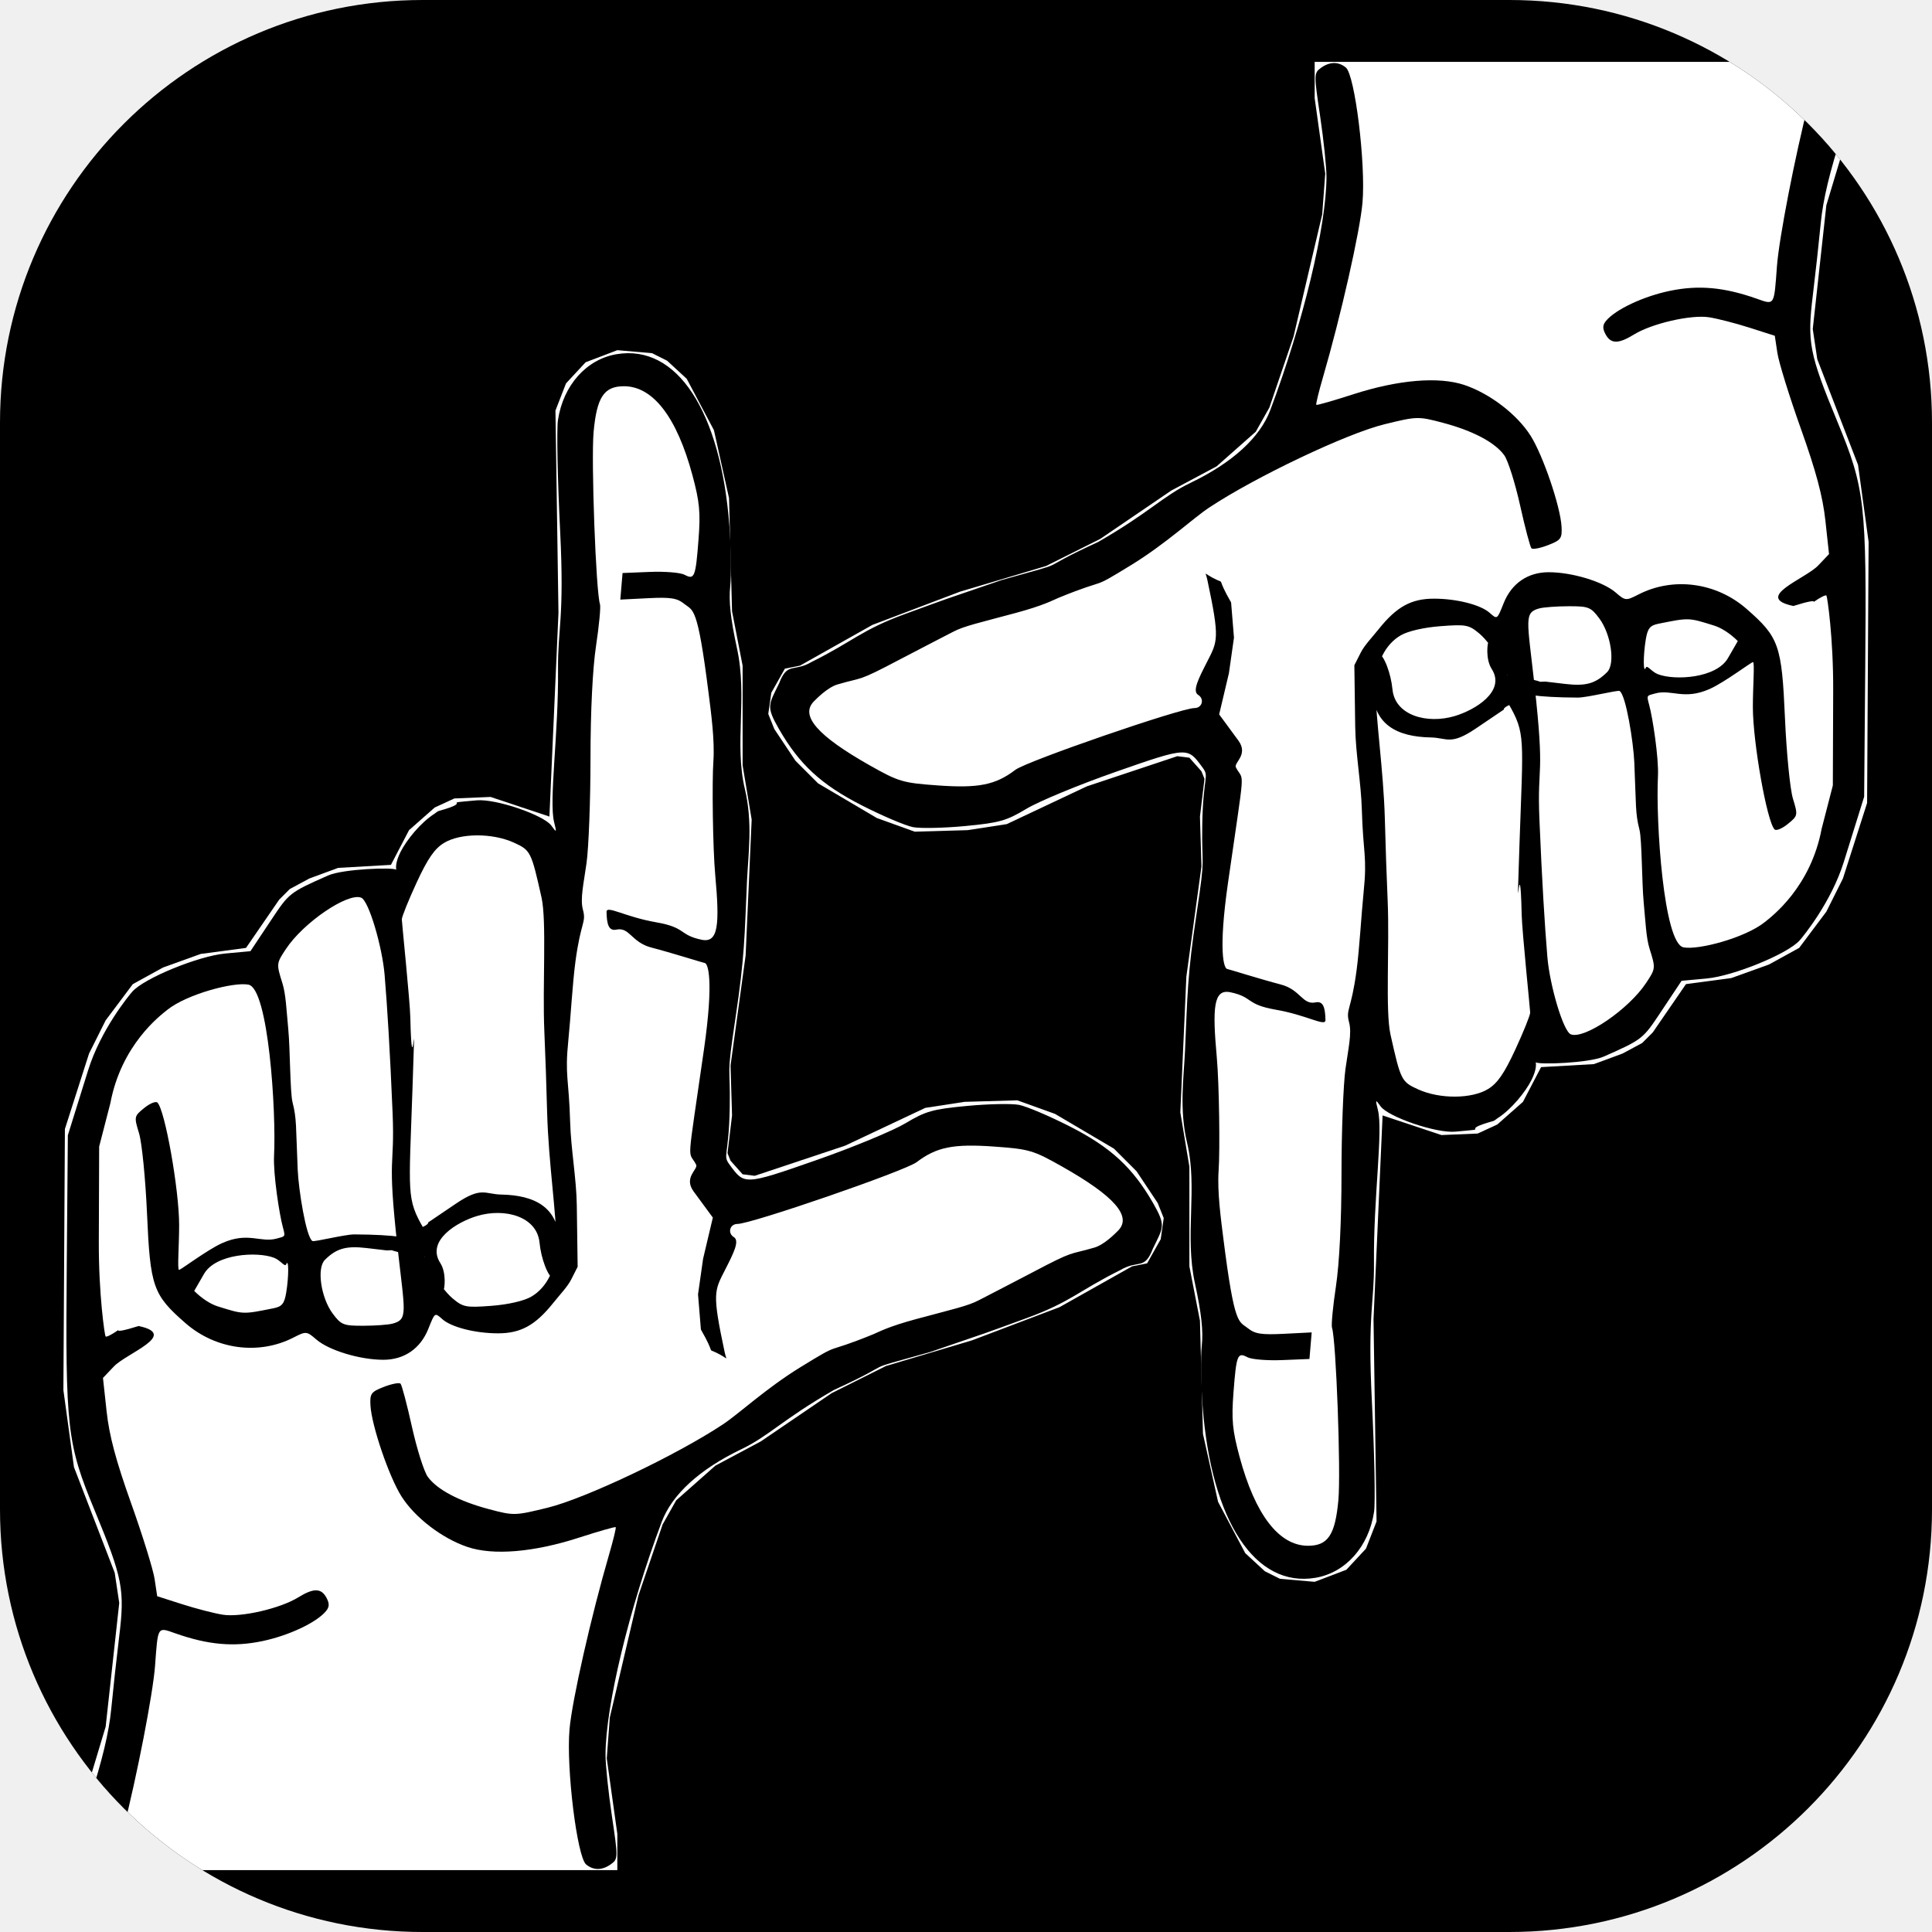
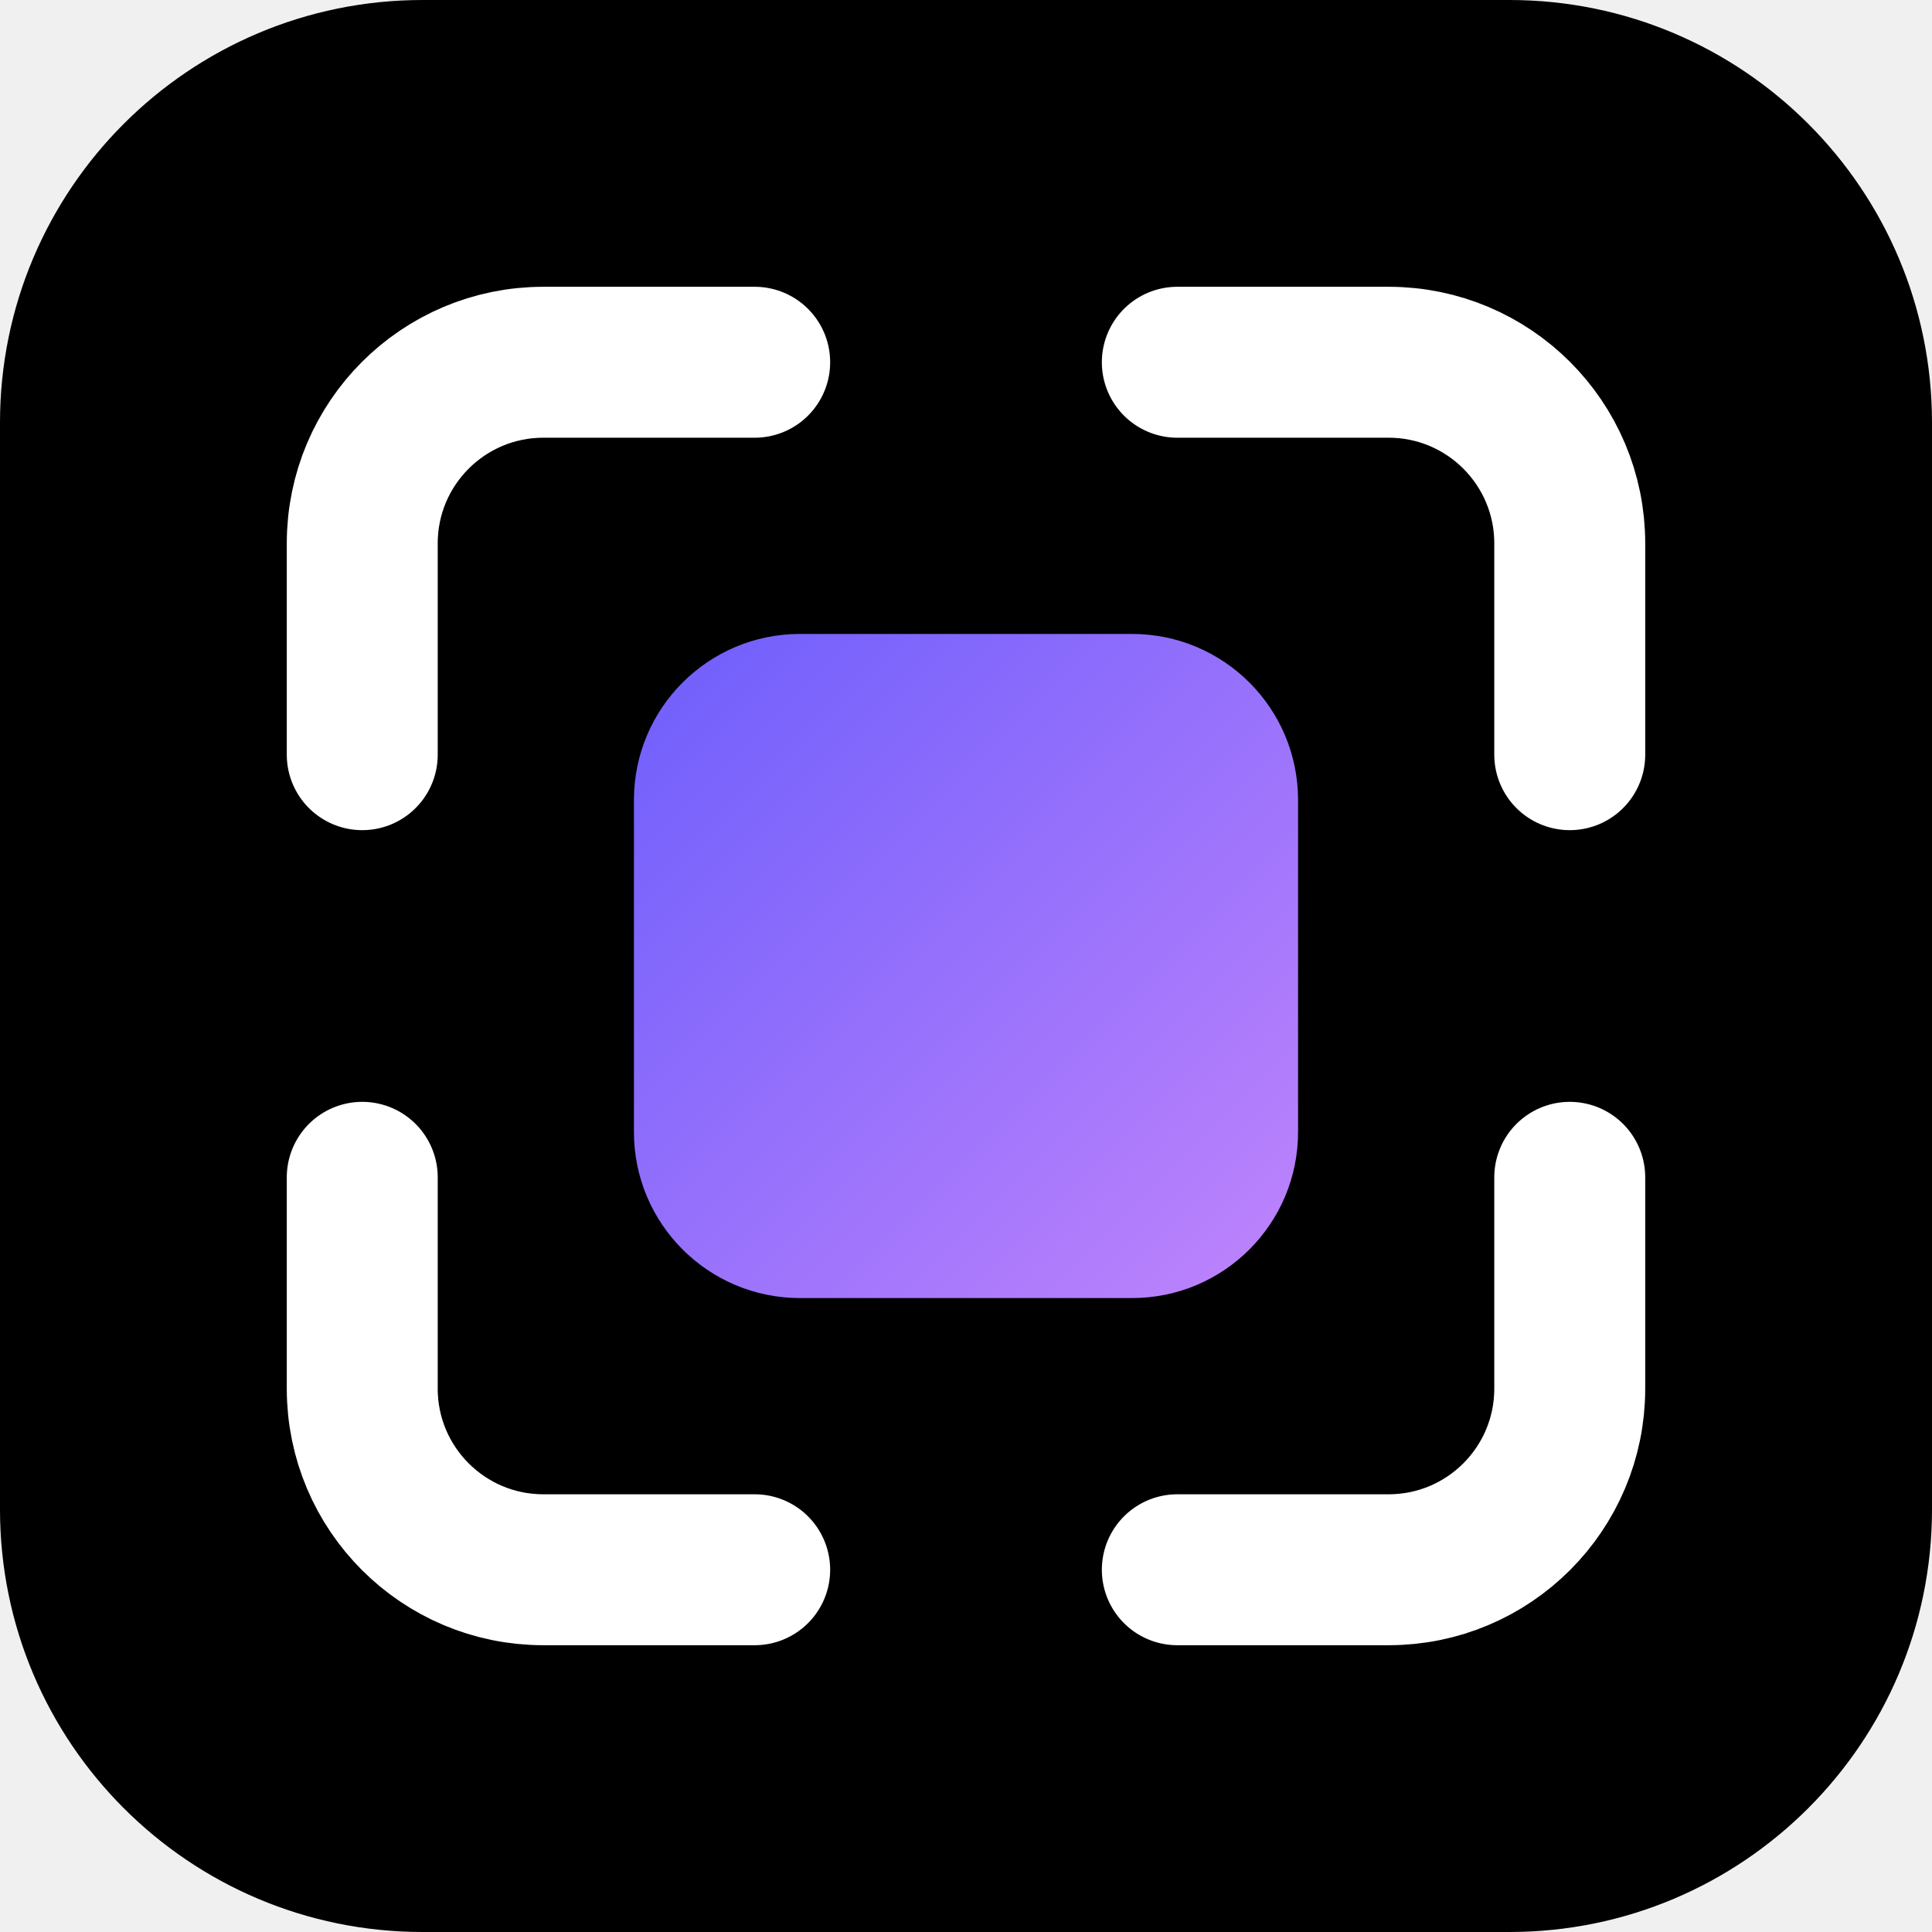
<svg xmlns="http://www.w3.org/2000/svg" viewBox="0 0 128 128">
  <defs>
-     <clipPath id="tile">
-       <rect width="128" height="128" rx="28" />
-     </clipPath>
-     <g id="hand" transform="translate(2 21) scale(.2)">
-       <path fill="#fff" d="M194.5 11.0L206.0 12.0L211.0 14.5L217.5 20.5L226.5 37.5L231.5 60.0L232.5 97.5L236.0 115.5L236.0 148.5L239.0 166.5L237.0 211.5L232.0 248.0L232.5 264.5L231.0 277.0L232.0 279.5L236.0 284.0L240.0 284.5L270.0 274.5L296.5 262.0L309.5 260.0L327.0 259.5L339.5 264.0L359.0 275.5L366.5 283.0L373.5 293.5L375.5 298.5L374.5 305.5L370.0 313.5L365.0 314.5L341.0 328.0L312.0 339.0L283.5 347.5L265.5 356.5L242.0 372.5L227.0 380.5L214.0 392.0L209.5 400.0L201.5 423.5L192.0 464.0L191.0 477.5L194.5 502.5L194.5 514.5L12.5 514.5L12.5 508.5L25.0 467.0L29.5 426.0L28.0 416.0L14.5 381.0L11.0 355.5L11.5 269.0L19.5 244.0L25.0 233.0L34.0 221.0L44.0 215.5L56.5 211.0L71.5 209.0L82.5 193.0L86.0 189.5L92.5 186.0L102.0 182.5L119.5 181.5L125.5 170.0L134.0 162.5L140.5 159.5L152.5 159.0L172.0 165.5L175.0 98.0L174.0 31.0L177.5 22.0L184.0 15.0L194.5 11.0Z" />
-       <path fill="#000" d="m 184.168,512.631 c -3.002,-2.452 -6.629,-31.925 -5.509,-44.765 0.834,-9.557 7.156,-37.481 13.124,-57.965 1.389,-4.767 2.37,-8.823 2.18,-9.013 -0.19,-0.19 -5.664,1.375 -12.165,3.477 -14.995,4.848 -28.408,5.97 -36.938,3.089 -8.426,-2.846 -17.41,-9.73 -21.867,-16.756 -4.128,-6.507 -9.899,-23.439 -10.274,-30.143 -0.219,-3.915 0.194,-4.482 4.474,-6.142 2.594,-1.006 5.064,-1.48 5.49,-1.054 0.426,0.426 2.122,6.835 3.768,14.243 1.646,7.408 4.007,14.874 5.246,16.593 3.065,4.252 10.381,8.12 20.355,10.759 8.16,2.16 8.542,2.15 19.375,-0.511 12.526,-3.077 42.649,-17.397 58.023,-27.583 5.352,-3.546 14.326,-11.968 25.743,-18.981 14.488,-8.899 6.708,-3.788 24.09,-10.889 1.951,-0.797 4.709,-2.461 14.257,-5.042 11.97,-3.235 17.073,-4.307 20.701,-6.225 1.502,-0.794 11.446,-5.882 17.681,-9.177 14.447,-7.634 11.862,-5.697 20.619,-8.27 3.331,-0.979 6.987,-4.758 7.812,-5.583 4.721,-4.721 -1.143,-11.446 -18.561,-21.283 -9.498,-5.365 -10.852,-5.762 -22.429,-6.591 -13.54,-0.969 -19.11,0.148 -25.711,5.158 -3.834,2.91 -54.748,20.467 -59.351,20.467 -2.547,0 -3.376,3.029 -1.197,4.375 1.966,1.215 -0.083,5.287 -2.852,10.716 -3.624,7.104 -4.414,7.616 -0.189,27.433 0.679,3.186 1.545,2.088 -3.293,-0.116 -2.408,-1.097 0.248,0.996 -4.587,-7.425 l -0.952,-11.654 1.675,-11.781 3.231,-13.649 -6.35,-8.637 c -3.492,-4.75 1.609,-7.371 0.803,-8.921 -2.732,-5.261 -3.164,2.148 2.624,-38.257 3.257,-22.738 1.369,-28.535 0.178,-28.535 -0.268,0 -11.04,-3.398 -17.655,-5.117 -6.615,-1.719 -7.137,-6.859 -11.568,-5.926 -2.589,0.545 -3.165,-1.923 -3.243,-5.856 -0.047,-2.335 6.026,1.624 16.478,3.435 10.035,1.739 7.406,4.177 15.015,5.774 5.607,1.177 5.99,-5.086 4.509,-21.471 -0.814,-9.003 -1.083,-30.945 -0.612,-37.622 0.49,-6.95 -0.765,-16.102 -1.593,-22.662 -3.681,-29.174 -5.085,-27.101 -8.075,-29.521 -2.361,-1.912 -4.506,-2.245 -12.018,-1.865 l -9.144,0.462 0.371,-4.402 0.371,-4.402 9.043,-0.367 c 4.974,-0.202 10.143,0.222 11.487,0.941 3.299,1.766 3.676,0.818 4.634,-11.655 0.693,-9.01 0.367,-12.466 -2.006,-21.295 -5.167,-19.229 -13.066,-29.499 -22.688,-29.499 -6.608,0 -9.004,3.61 -10.057,15.154 -0.854,9.362 0.763,53.071 2.111,57.05 0.294,0.868 -0.291,7.056 -1.3,13.75 -1.147,7.612 -1.837,21.62 -1.842,37.393 -0.004,13.872 -0.597,29.461 -1.318,34.643 -0.93,6.685 -2.161,11.817 -1.199,15.392 1.187,4.409 -0.678,3.759 -2.475,17.232 -0.977,7.323 -1.586,18.57 -2.346,26.023 -1.21,11.858 0.183,12.613 0.601,27.194 0.255,8.889 2.076,18.659 2.198,27.497 l 0.282,20.355 -2.093,4.142 c -1.258,2.489 -3.689,4.969 -6.02,7.881 -5.902,7.373 -10.748,10.035 -18.262,10.032 -7.512,-0.002 -15.442,-2.018 -18.445,-4.688 -2.517,-2.237 -2.46,-2.276 -4.626,3.163 -2.622,6.583 -7.994,10.287 -14.923,10.287 -7.729,0 -17.981,-3.096 -22.162,-6.692 -3.269,-2.812 -3.392,-2.822 -7.682,-0.635 -11.471,5.848 -25.666,3.942 -35.675,-4.791 -10.794,-9.417 -11.696,-11.982 -12.761,-36.259 -0.506,-11.549 -1.693,-23.529 -2.636,-26.623 -1.685,-5.524 -1.655,-5.675 1.697,-8.401 1.877,-1.527 3.851,-2.337 4.387,-1.801 2.509,2.509 7.179,28.823 7.19,40.514 0.006,6.703 -0.654,14.909 -0.043,14.909 0.611,0 9.351,-6.666 14.329,-8.887 8.649,-3.858 12.672,0.041 18.155,-1.517 2.632,-0.747 2.832,-0.413 1.915,-3.744 -1.159,-4.21 -3.217,-17.635 -2.917,-23.59 0.751,-14.887 -1.85,-55.415 -8.46,-56.747 -4.83,-0.973 -20.297,3.092 -26.862,8.311 -2.481,1.973 -15.27,11.625 -18.903,30.966 l -3.708,14.355 -0.115,31.525 c -0.064,17.51 1.971,31.122 2.239,31.39 0.268,0.268 2.067,-0.625 3.997,-1.984 1.93,-1.359 -3.734,1.867 6.959,-1.484 13.532,2.858 -4.093,9.007 -8.258,13.452 l -3.558,3.743 1.2,11.056 c 0.876,8.068 3.073,16.305 8.128,30.476 3.811,10.681 7.312,21.977 7.78,25.102 l 0.852,5.682 8.327,2.663 c 4.58,1.465 10.623,3.022 13.429,3.462 5.991,0.938 18.982,-2.048 24.943,-5.732 5.105,-3.155 7.642,-3.126 9.372,0.108 1.033,1.931 0.991,3.05 -0.169,4.447 -3.126,3.766 -12.33,8.098 -21.086,9.924 -9.548,1.991 -17.999,1.231 -28.839,-2.594 -5.95,-2.099 -5.713,-2.48 -6.684,10.734 -0.677,9.218 -6.003,36.647 -10.539,54.284 l -2.251,8.75 -7.601,0.369 -7.601,0.369 6.201,-19.119 c 4.307,-13.281 6.53,-22.554 7.28,-30.369 0.594,-6.188 1.772,-16.924 2.619,-23.859 1.911,-15.657 1.198,-19.332 -8.136,-41.909 -9.139,-22.107 -9.685,-26.899 -9.226,-81.107 l 0.365,-43.125 6.729,-21.569 c 4.201,-13.465 13.526,-24.754 14.607,-25.985 3.966,-4.514 22.03,-11.838 30.78,-12.646 l 8.366,-0.773 6.94,-10.429 c 5.832,-8.764 5.939,-8.98 18.823,-14.664 4.921,-2.171 21.66,-2.759 22.524,-1.894 2.313,2.313 -2.234,1.383 1.449,-5.912 1.943,-3.849 6.56,-9.65 11.257,-12.645 0.506,-0.322 0.898,-0.764 1.379,-0.899 12.583,-3.528 -0.898,-2.335 12.583,-3.528 6.454,-0.571 22.249,4.918 24.733,8.375 1.747,2.433 1.795,2.371 0.907,-1.182 -1.767,-7.066 1.51,-29.321 1.303,-50.625 -0.13,-13.405 2.149,-16.842 0.701,-45.661 -0.865,-17.207 -1.192,-33.801 -0.726,-36.875 1.742,-11.512 9.409,-20.13 19.409,-21.82 19.937,-3.368 34.452,18.666 37.374,56.735 0.559,7.286 0.685,16.34 0.279,20.121 -0.525,4.896 0.123,10.832 2.252,20.625 3.522,16.199 -0.965,31.521 2.603,46.547 2.658,11.195 1.113,21.571 0.701,30.577 -0.833,18.235 -0.69,24.535 -3.832,45.42 -3.135,20.835 -1.613,14.327 -1.882,29.539 -0.288,16.274 -2.443,15.676 -0.083,18.868 4.974,6.727 4.589,7.008 28.95,-1.523 12.031,-4.214 25.25,-9.687 29.375,-12.164 6.644,-3.989 8.957,-4.642 20.272,-5.717 7.024,-0.668 14.795,-0.835 17.268,-0.371 2.473,0.464 10.103,3.701 16.954,7.194 13.47,6.866 20.752,13.579 27.511,25.362 4.315,7.523 3.387,7.956 -0.069,15.069 -2.798,7.291 -4.791,3.581 -10.765,7.103 -13.841,6.873 -16.426,10.582 -31.044,15.914 -18.013,6.571 -8.758,3.251 -31.982,11.239 -25.5,7.173 -8.752,1.96 -31.918,12.596 -17.235,9.945 -21.387,15.163 -30.604,19.593 -13.879,6.671 -22.984,14.987 -26.419,24.13 -10.814,28.781 -18.556,60.887 -18.595,77.114 -0.007,3.306 0.941,12.41 2.108,20.232 2.058,13.788 2.051,14.273 -0.224,15.938 -2.919,2.134 -5.814,2.188 -8.304,0.154 z M 120.04,333.472 c 5.198,-1.396 4.063,-3.635 1.691,-24.903 -3.616,-32.419 -0.871,-25.637 -1.685,-45.052 -0.861,-20.544 -1.737,-34.769 -2.633,-45.527 -0.773,-9.289 -5.24,-24.656 -7.78,-25.631 -4.486,-1.722 -19.138,8.274 -24.907,16.991 -3.199,4.834 -3.204,4.881 -1.158,11.411 1.13,3.607 1.318,8.789 1.939,15.32 0.621,6.531 0.566,20.78 1.398,24.056 1.421,5.589 1.071,7.787 1.714,22.392 0.287,6.513 2.756,22.268 4.872,23.575 0.595,0.368 10.772,-2.203 13.855,-2.19 27.813,0.113 23.026,4.824 15.736,5.107 l -4.979,0.194 -6.679,-0.785 c -6.759,-0.794 -10.012,0.133 -13.817,3.937 -2.729,2.729 -1.294,12.533 2.599,17.763 2.798,3.759 3.556,4.061 10.148,4.045 3.918,-0.01 8.277,-0.327 9.686,-0.705 z m -39.434,-5.091 c 2.826,-0.565 3.6,-1.53 4.215,-5.252 0.879,-5.316 0.862,-11.494 -0.025,-9.31 -0.433,1.065 -1.826,-1.334 -4.044,-2.177 -5.583,-2.123 -19.3,-1.332 -23.154,5.34 l -4.955,8.58 -1.53,-5.522 c -1.376,-4.965 -0.51,-6.224 -0.51,-3.731 0,3.508 6.397,9.847 11.561,11.456 8.59,2.676 8.205,2.663 18.442,0.616 z m 85.346,-3.823 c 5.275,-3.044 8.399,-9.465 8.389,-17.239 -0.014,-10.29 -2.612,-27.136 -3.083,-43.342 -0.345,-11.87 -0.488,-16.841 -0.944,-27.492 -0.643,-15.004 0.812,-36.383 -0.926,-44.166 -3.403,-15.237 -3.622,-15.673 -9.17,-18.192 -7.148,-3.245 -17.728,-3.193 -23.152,0.114 -3.122,1.903 -5.389,5.191 -9.062,13.143 -2.695,5.833 -4.899,11.314 -4.899,12.18 0,0.866 2.692,26.922 2.819,32.489 0.601,26.346 1.953,-12.563 0.728,23.281 -1.215,35.577 -2.047,36.651 3.696,46.645 1.377,2.397 0.889,6.199 0.165,6.646 -1.742,1.076 4.854,12.647 9.381,16.456 3.507,2.951 4.439,3.131 12.907,2.49 5.497,-0.416 10.728,-1.614 13.153,-3.014 z m -33.479,-8.799 c -6.539,-2.104 1.197,-4.552 -3.102,-4.947 -26.941,-2.477 3.293,-8.377 2.449,-10.854 l 9.273,-6.272 c 8.46,-5.722 9.474,-3.077 14.998,-2.97 10.979,0.214 19.18,4.15 19.18,16.299 0,7.396 2.198,13.285 -1.718,11.803 -2.091,-0.791 -4.33,-7.024 -4.823,-12.155 -0.838,-8.724 -11.531,-11.593 -20.665,-8.856 -6.696,2.006 -16.97,8.174 -12.209,15.593 2.117,3.299 1.397,8.712 1.049,9.005 -6.401,5.407 -4.979,-4.364 -4.432,-6.647 z" />
-     </g>
+     <linearGradient id="post" x1="0" y1="0" x2="1" y2="1">
+       <stop offset="0" stop-color="#6d5efc" />
+       <stop offset="1" stop-color="#c084fc" />
+     </linearGradient>
  </defs>
  <rect width="128" height="128" rx="28" fill="#000" />
-   <g clip-path="url(#tile)">
-     <use href="#hand" />
-     <use href="#hand" transform="rotate(180 64 64)" />
+   <g fill="none" stroke="#fff" stroke-width="10" stroke-linecap="round" stroke-linejoin="round">
+     <path d="M24 50V36a12 12 0 0 1 12-12h14" />
+     <path d="M78 24h14a12 12 0 0 1 12 12v14" />
+     <path d="M104 78v14a12 12 0 0 1-12 12H78" />
+     <path d="M50 104H36a12 12 0 0 1-12-12V78" />
  </g>
+   <rect x="42" y="42" width="44" height="44" rx="11" fill="url(#post)" />
</svg>
